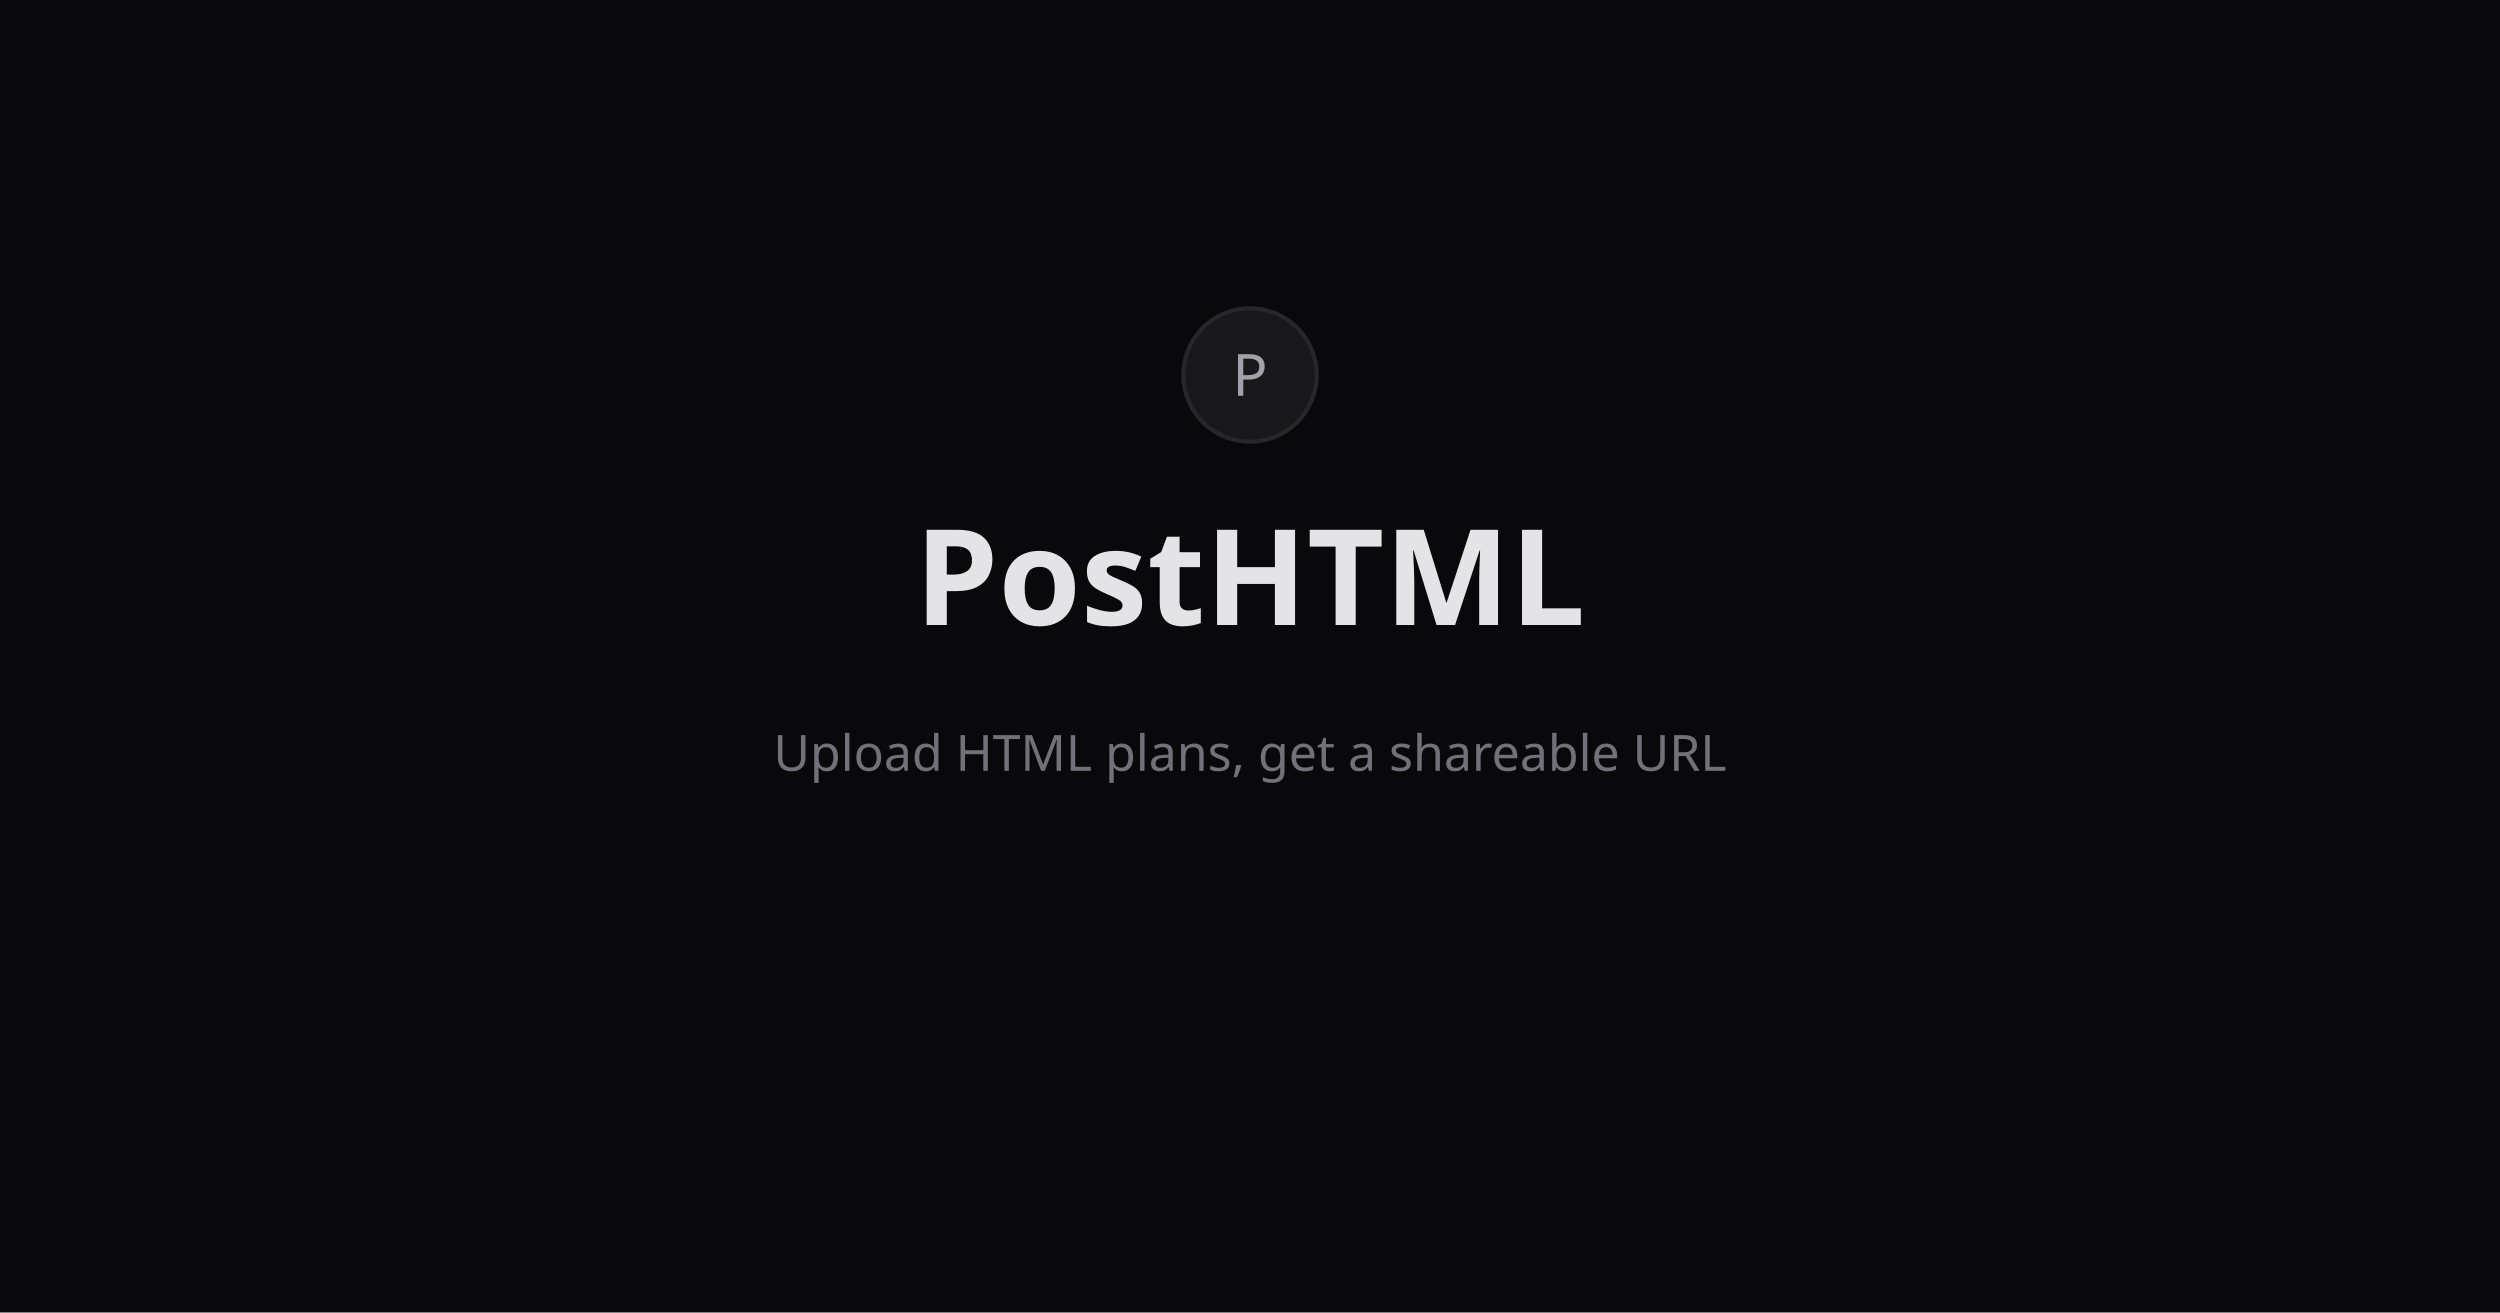
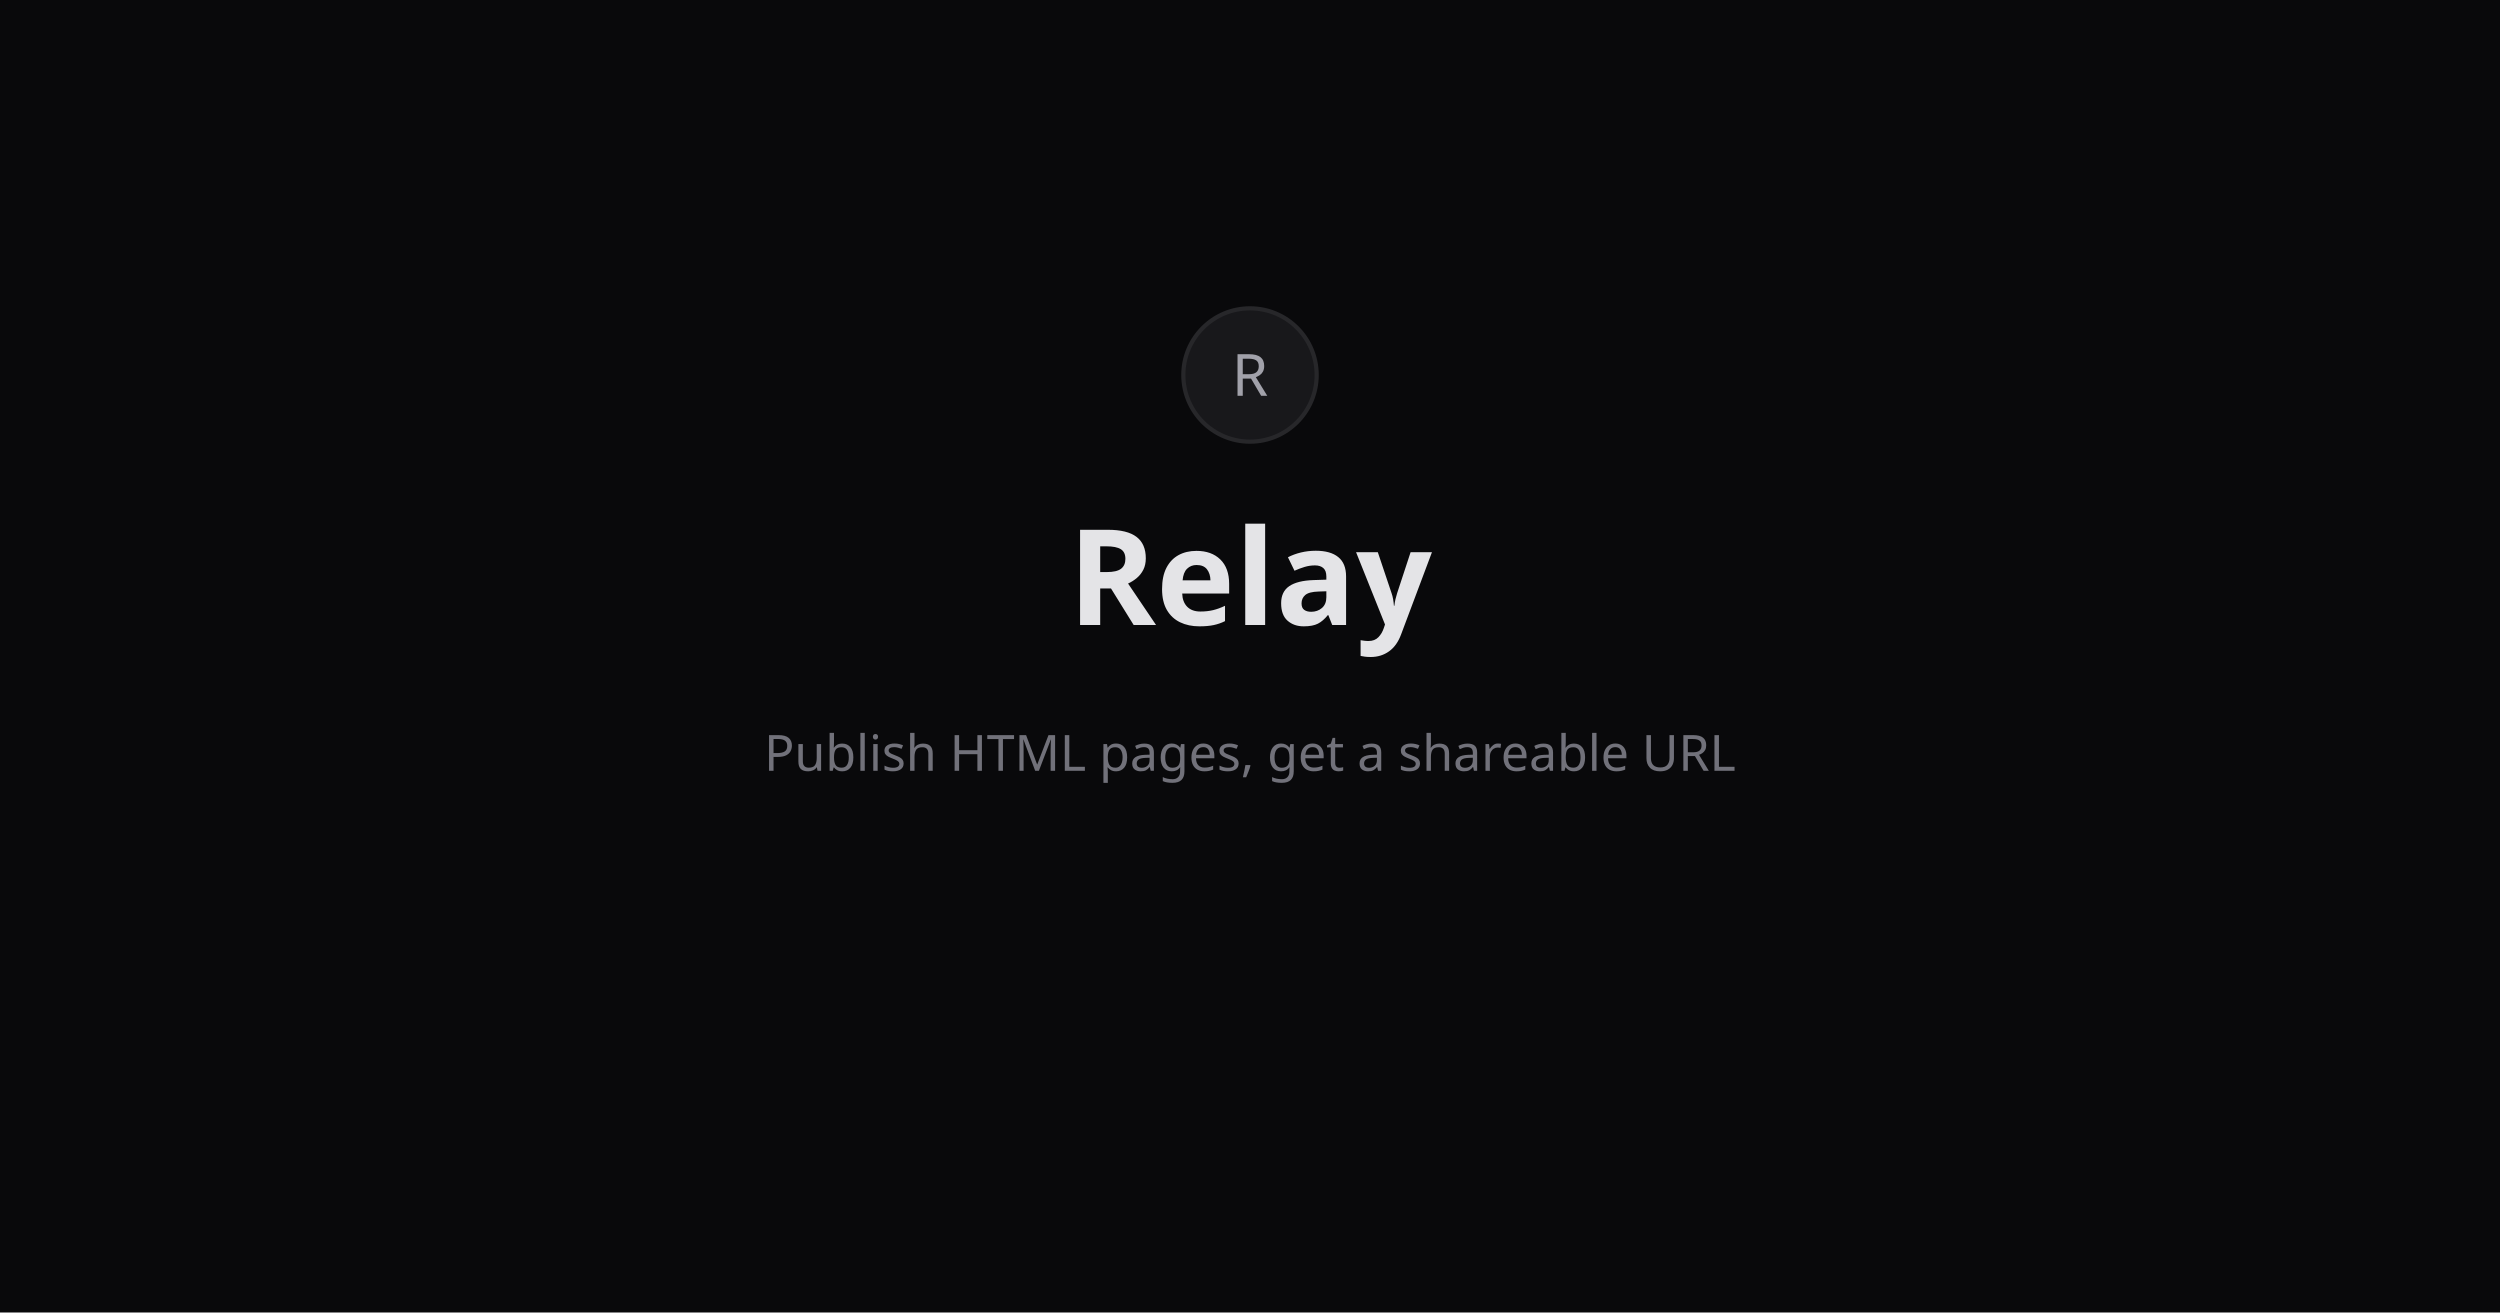
<svg xmlns="http://www.w3.org/2000/svg" width="1200" height="630">
  <rect width="1200" height="630" fill="#09090b" />
  <text x="600" y="300" text-anchor="middle" fill="#e4e4e7" font-family="system-ui, sans-serif" font-size="64" font-weight="700">
-     PostHTML
+     Relay
  </text>
  <text x="600" y="370" text-anchor="middle" fill="#71717a" font-family="system-ui, sans-serif" font-size="24">
-     Upload HTML plans, get a shareable URL
+     Publish HTML pages, get a shareable URL
  </text>
  <circle cx="600" cy="180" r="32" fill="#18181b" stroke="#27272a" stroke-width="2" />
-   <text x="600" y="190" text-anchor="middle" fill="#a1a1aa" font-family="system-ui, sans-serif" font-size="28">P</text>
+   <text x="600" y="190" text-anchor="middle" fill="#a1a1aa" font-family="system-ui, sans-serif" font-size="28">R</text>
</svg>
